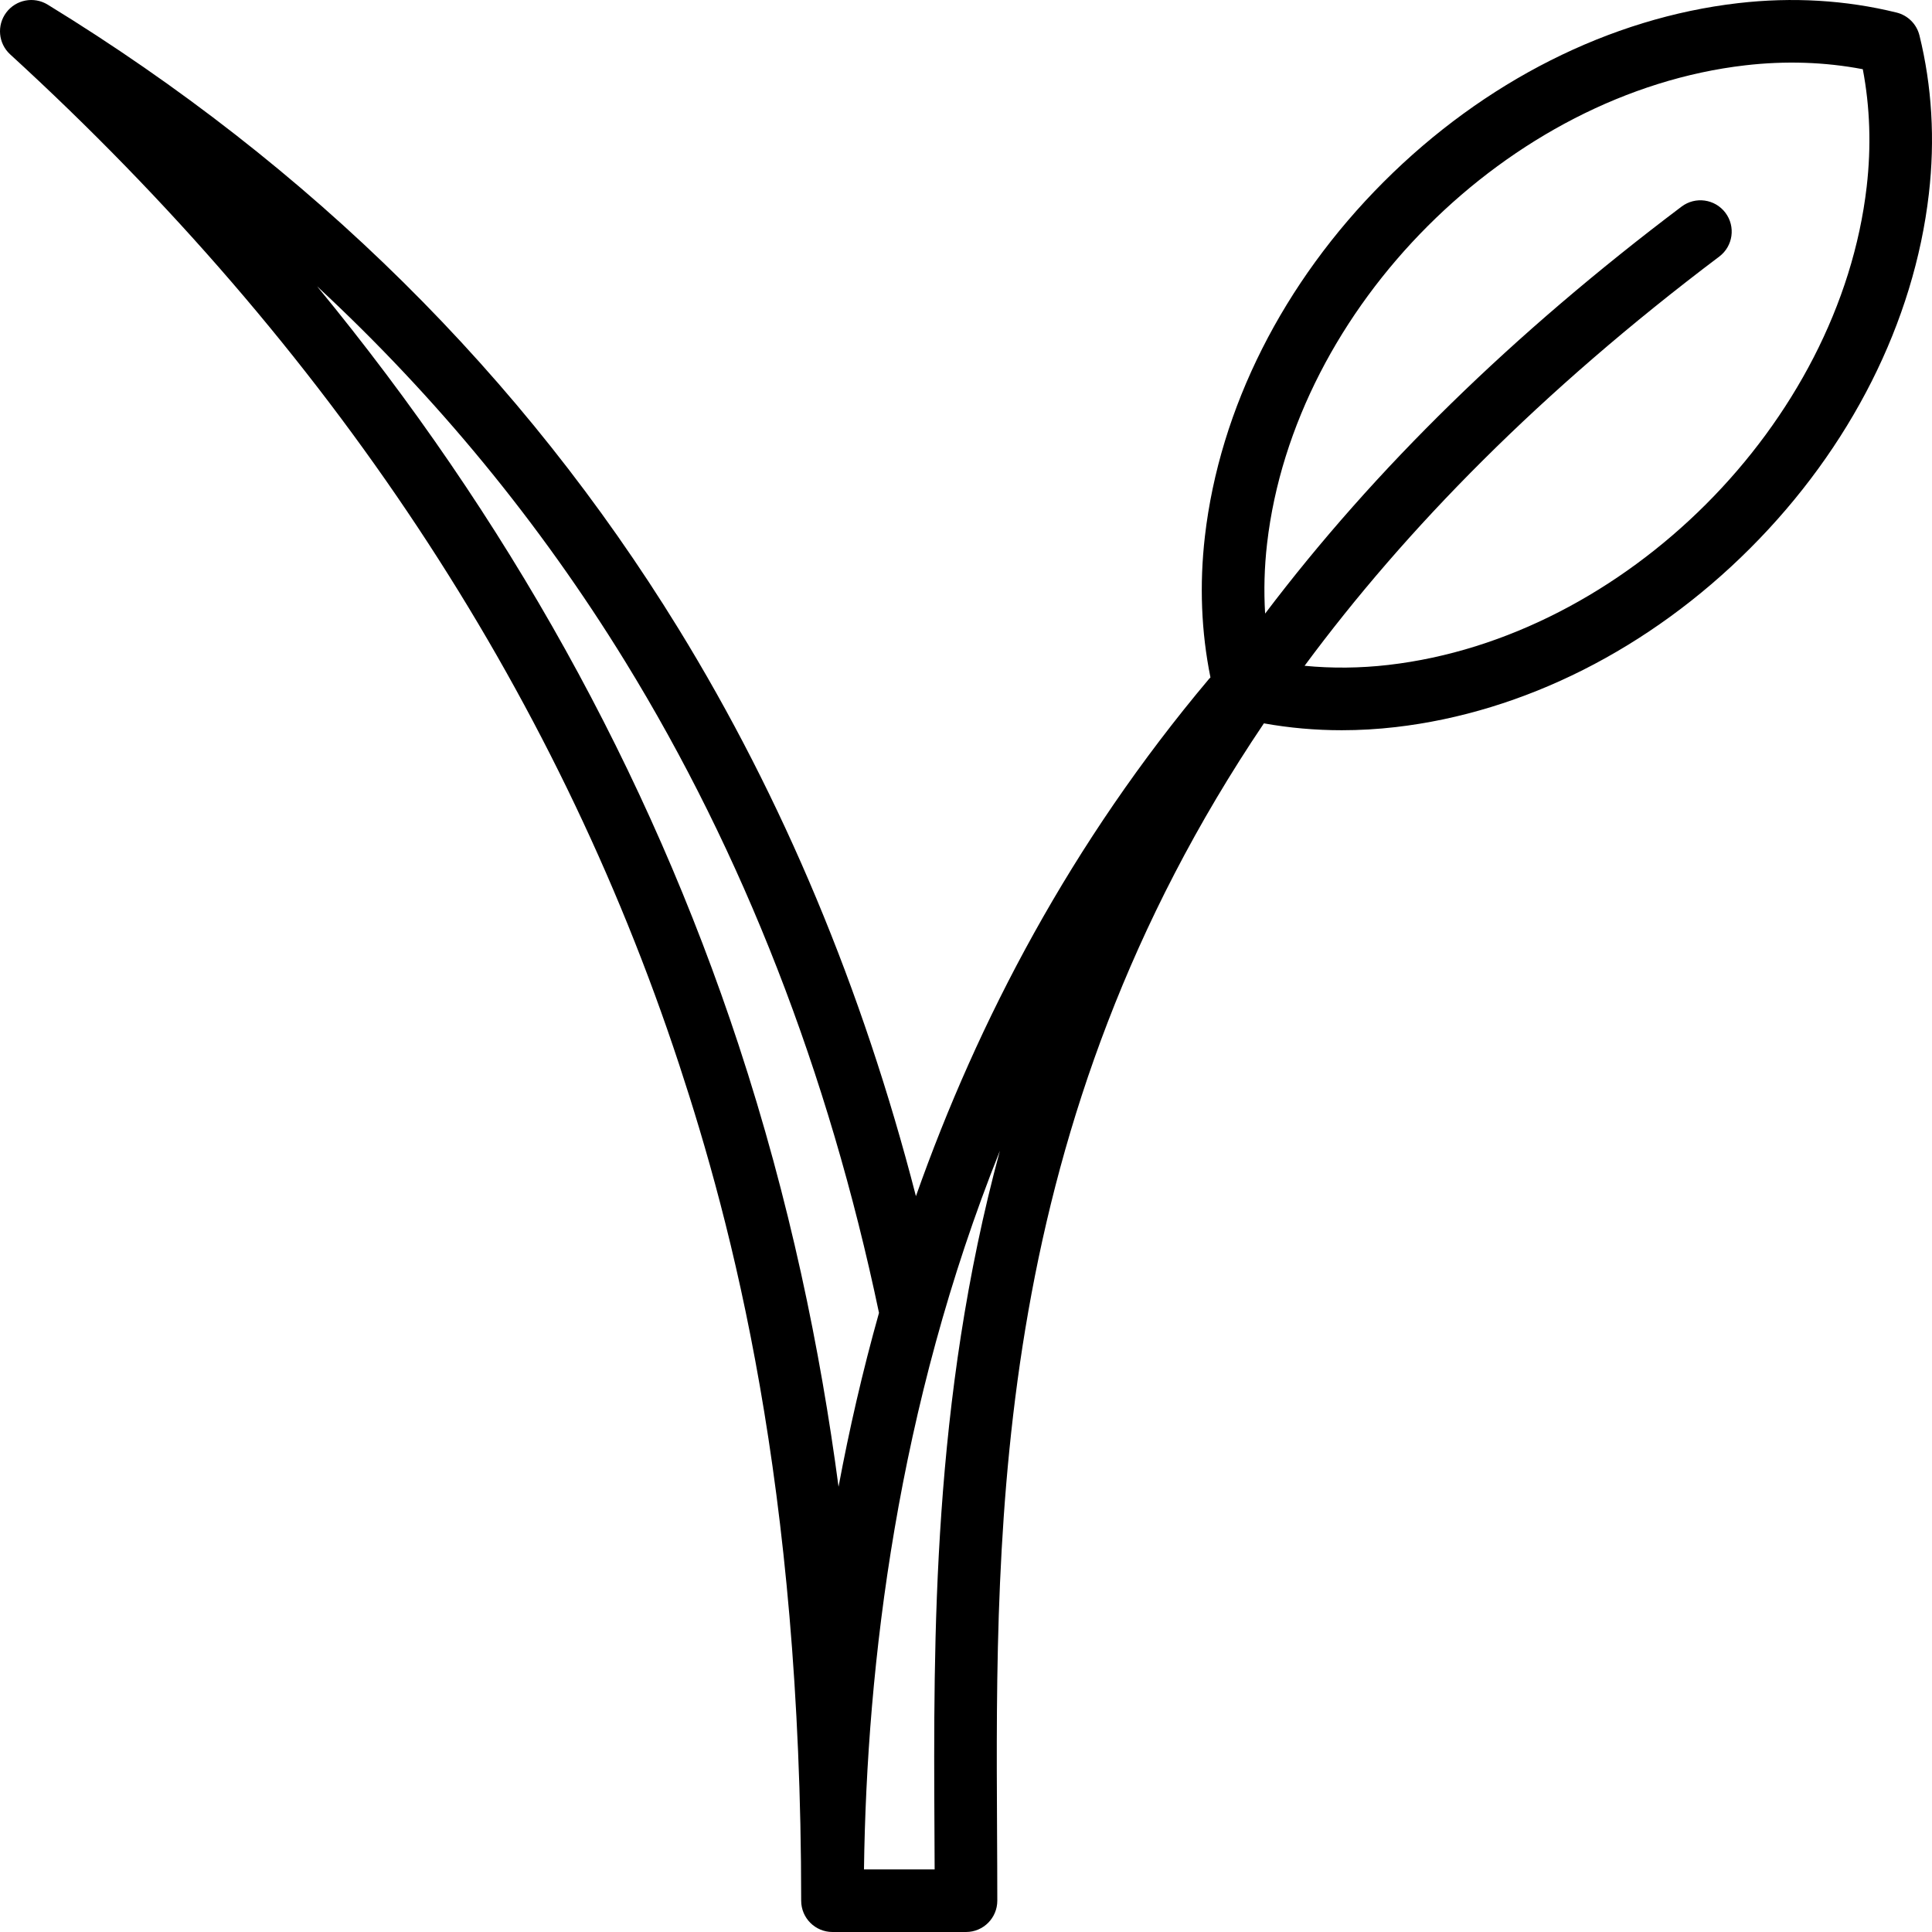
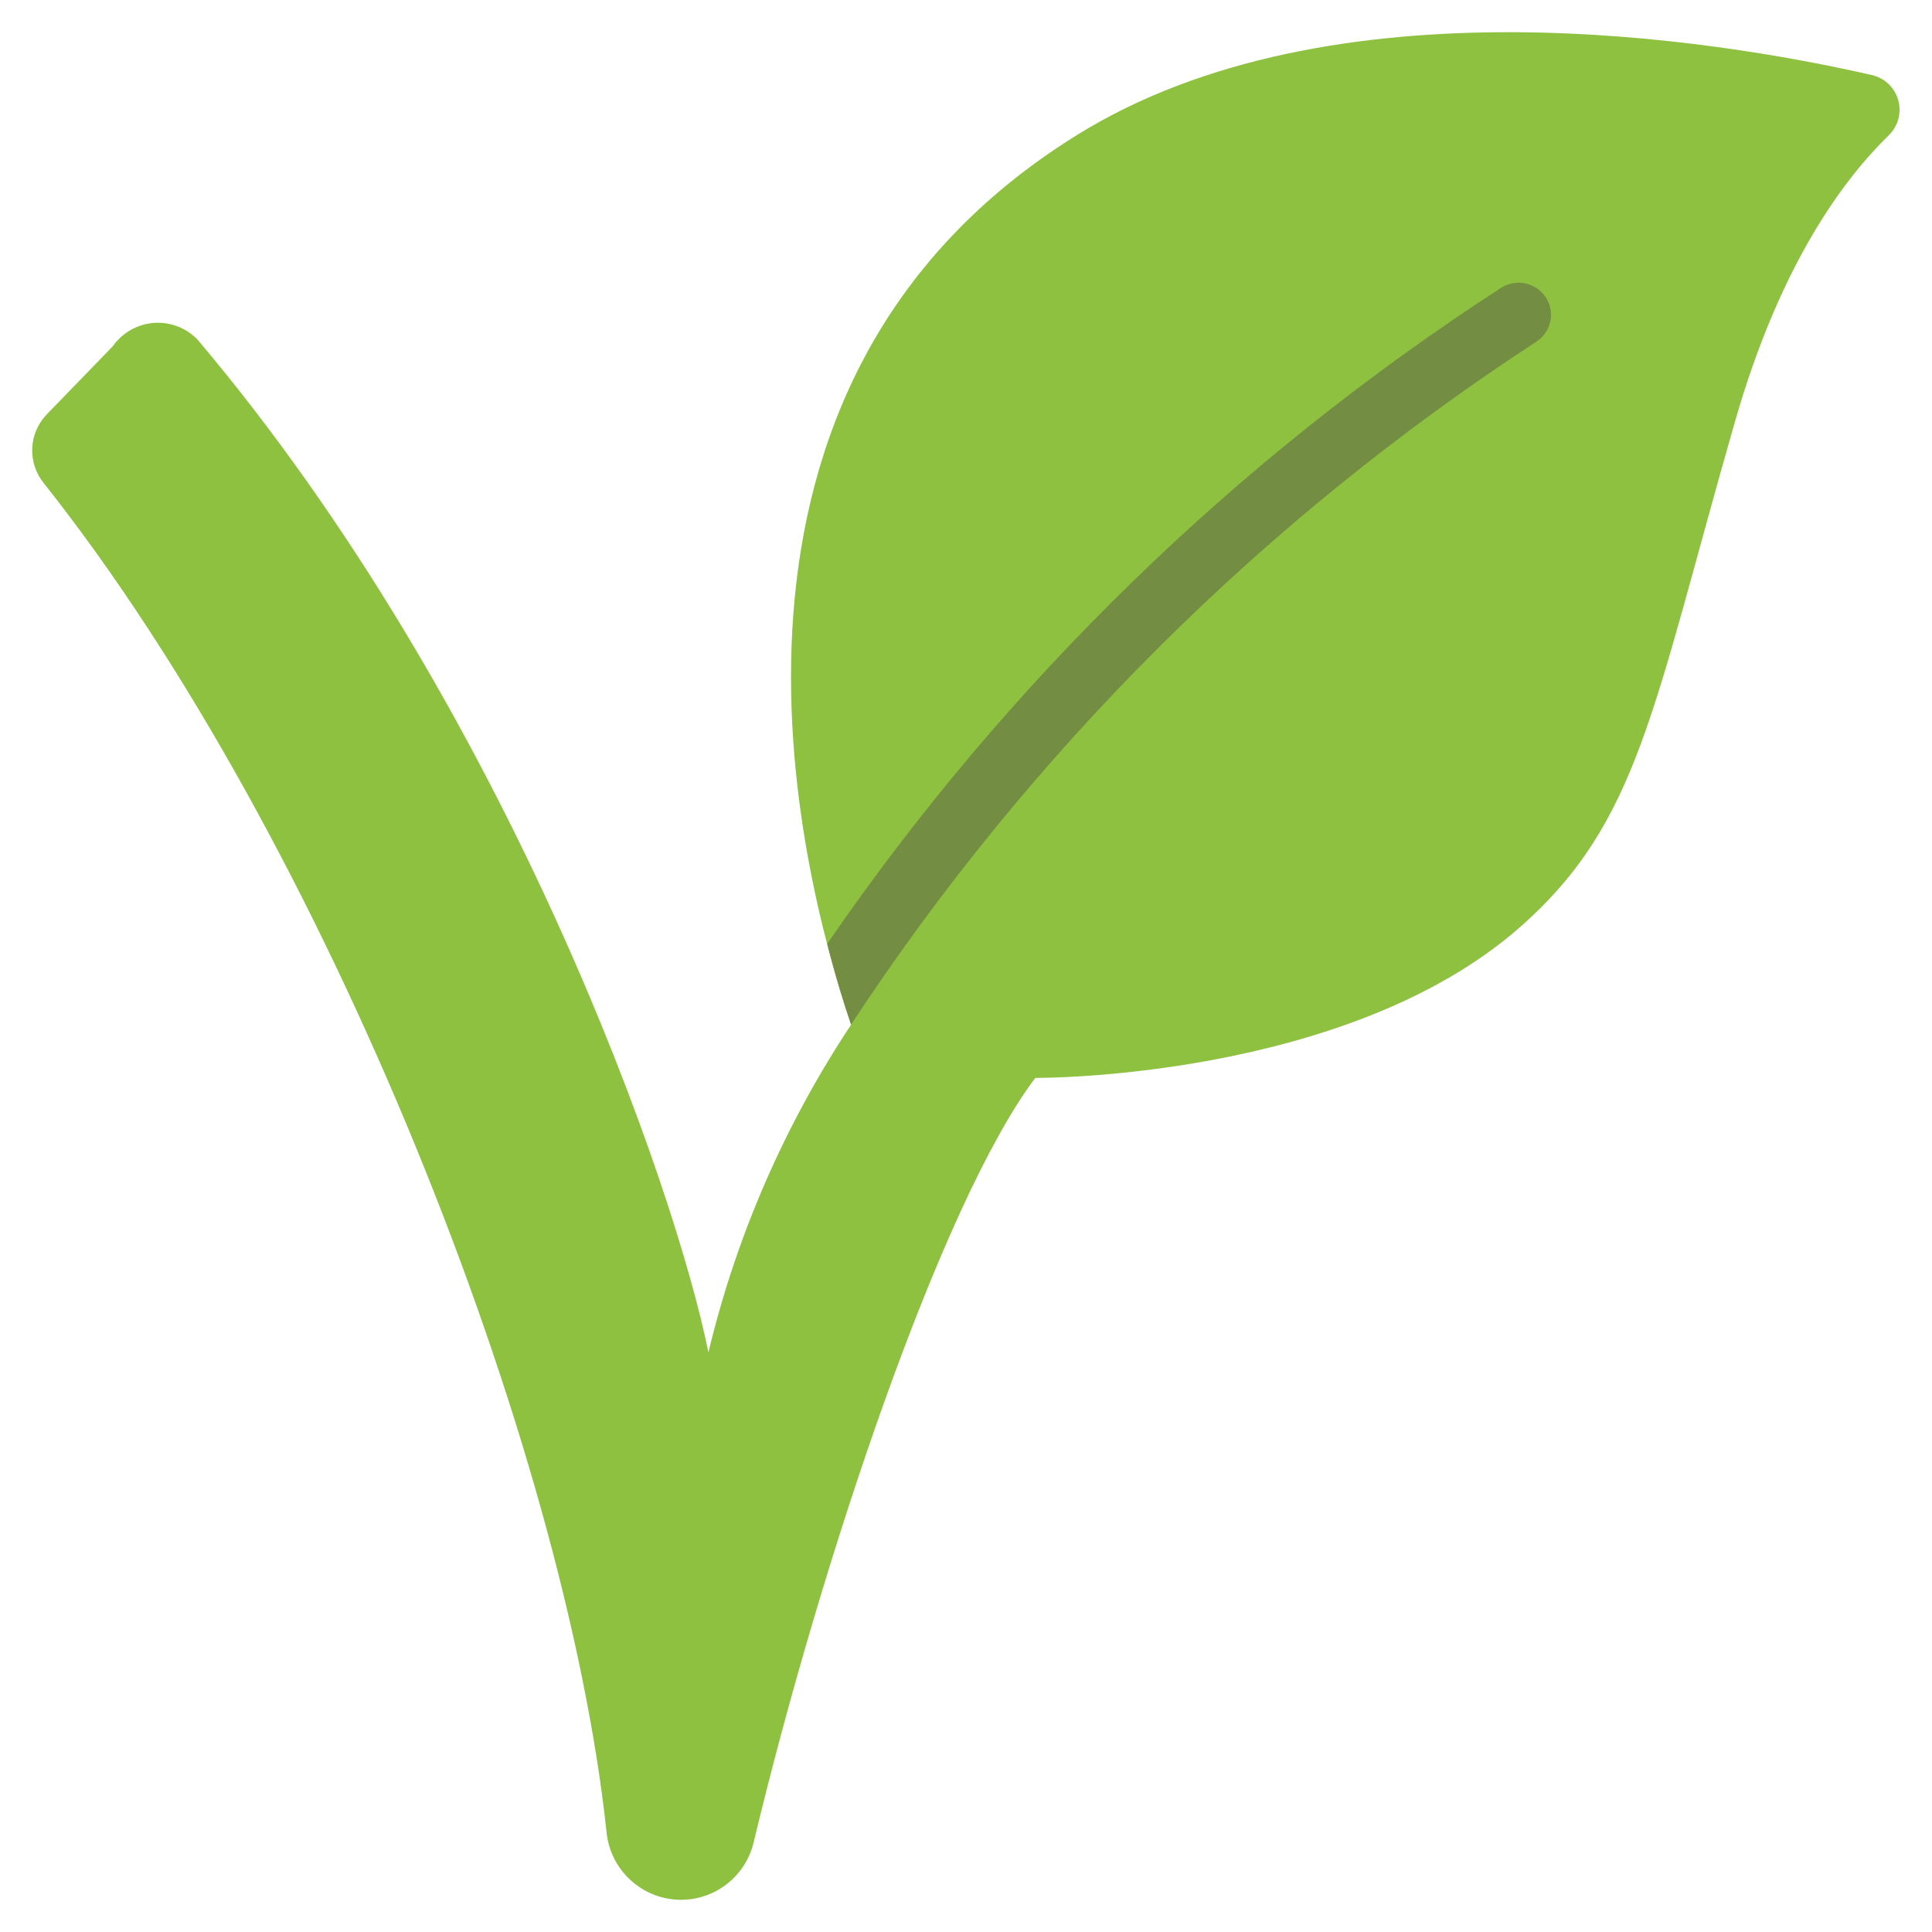
- <svg xmlns="http://www.w3.org/2000/svg" fill="#000000" height="800px" width="800px" version="1.1" id="Layer_1" viewBox="0 0 463 463" xml:space="preserve">
-   <g>
-     <g>
-       <path d="M459.996,8.495c-0.667-2.707-2.781-4.821-5.488-5.488c-12.167-2.997-24.935-3.758-37.956-2.255    c-30.703,3.54-60.875,18.755-84.961,42.84c-24.085,24.085-39.299,54.258-42.84,84.961c-1.331,11.544-0.877,22.889,1.332,33.794    c-0.105,0.11-0.22,0.206-0.319,0.324c-33.014,39.222-55.366,81.822-70.263,123.99c-12.788-49.63-31.862-95.286-56.904-135.998    C125.318,90.058,74.456,39.741,11.421,1.106C8.125-0.914,3.835-0.098,1.51,2.989c-2.325,3.087-1.924,7.435,0.927,10.044    C79,83.108,132.937,164.55,162.752,255.096c12.556,38.133,29.249,100.395,29.249,200.404c0,4.143,3.358,7.5,7.5,7.5h32    c4.142,0,7.5-3.357,7.5-7.5c0-5.437-0.029-11.003-0.059-16.688c-0.392-74.703-0.886-169.281,63.947-265.461    c6.104,1.096,12.338,1.648,18.663,1.648c4.262-0.001,8.567-0.25,12.897-0.75c30.703-3.54,60.875-18.755,84.96-42.84    c24.085-24.085,39.3-54.259,42.841-84.961C463.753,33.431,462.994,20.661,459.996,8.495z M177,250.405    C155.416,184.853,121.562,123.98,75.987,68.61c28.689,26.611,53.381,56.662,73.833,89.912    c28.266,45.954,48.724,98.473,60.829,156.102c-3.958,14.085-7.146,28.023-9.693,41.672    C196.629,323.677,189.312,287.798,177,250.405z M223.942,438.891c0.017,3.072,0.032,6.109,0.043,9.109h-16.934    c0.661-49.269,8.03-110.876,32.567-172.211C223.401,335.698,223.698,392.412,223.942,438.891z M447.35,44.73    c-6.535,56.666-57.953,108.084-114.619,114.619c-6.813,0.787-13.53,0.844-20.09,0.205c24.296-32.846,56.551-65.776,99.375-98.066    c3.308-2.493,3.967-7.196,1.473-10.504c-2.493-3.306-7.196-3.966-10.503-1.473c-40.411,30.47-73.538,62.817-99.801,97.534    c-0.332-5.502-0.187-11.105,0.468-16.775c6.535-56.666,57.953-108.084,114.619-114.619c9.631-1.11,19.077-0.795,28.144,0.936    C448.145,25.654,448.461,35.099,447.35,44.73z" />
-     </g>
-   </g>
+ <svg xmlns="http://www.w3.org/2000/svg" id="Icons" viewBox="0 0 60 60">
+   <defs>
+     <style>.cls-1{fill:#8ec140;}.cls-2{fill:#738e43;}</style>
+   </defs>
+   <path class="cls-1" d="M18.837,56.9c-1.279-12-8.72-30.855-17.476-41.893a1.614,1.614,0,0,1,.089-2.136l2.056-2.122a1.71,1.71,0,0,1,2.631-.2C15.837,22.031,21,37,22,42a31.841,31.841,0,0,1,4.433-10.179c-1.674-4.949-5.444-19.885,7-27.62,7.911-4.923,19.8-2.989,24.7-1.87a1.105,1.105,0,0,1,.524,1.87c-1.342,1.311-3.349,3.906-4.78,8.906-2.556,8.906-2.973,12.423-6.658,15.674-5.41,4.772-15.068,4.694-15.068,4.694-2.918,3.881-6.644,14.97-8.749,23.753A2.318,2.318,0,0,1,21.151,59h0A2.329,2.329,0,0,1,18.837,56.9Z" />
+   <path class="cls-2" d="M47.7,10.62a73.488,73.488,0,0,0-21.27,21.2c-.23-.67-.49-1.52-.74-2.51A74.549,74.549,0,0,1,46.63,8.93a1.013,1.013,0,0,1,1.38.31A.992.992,0,0,1,47.7,10.62Z" />
</svg>
